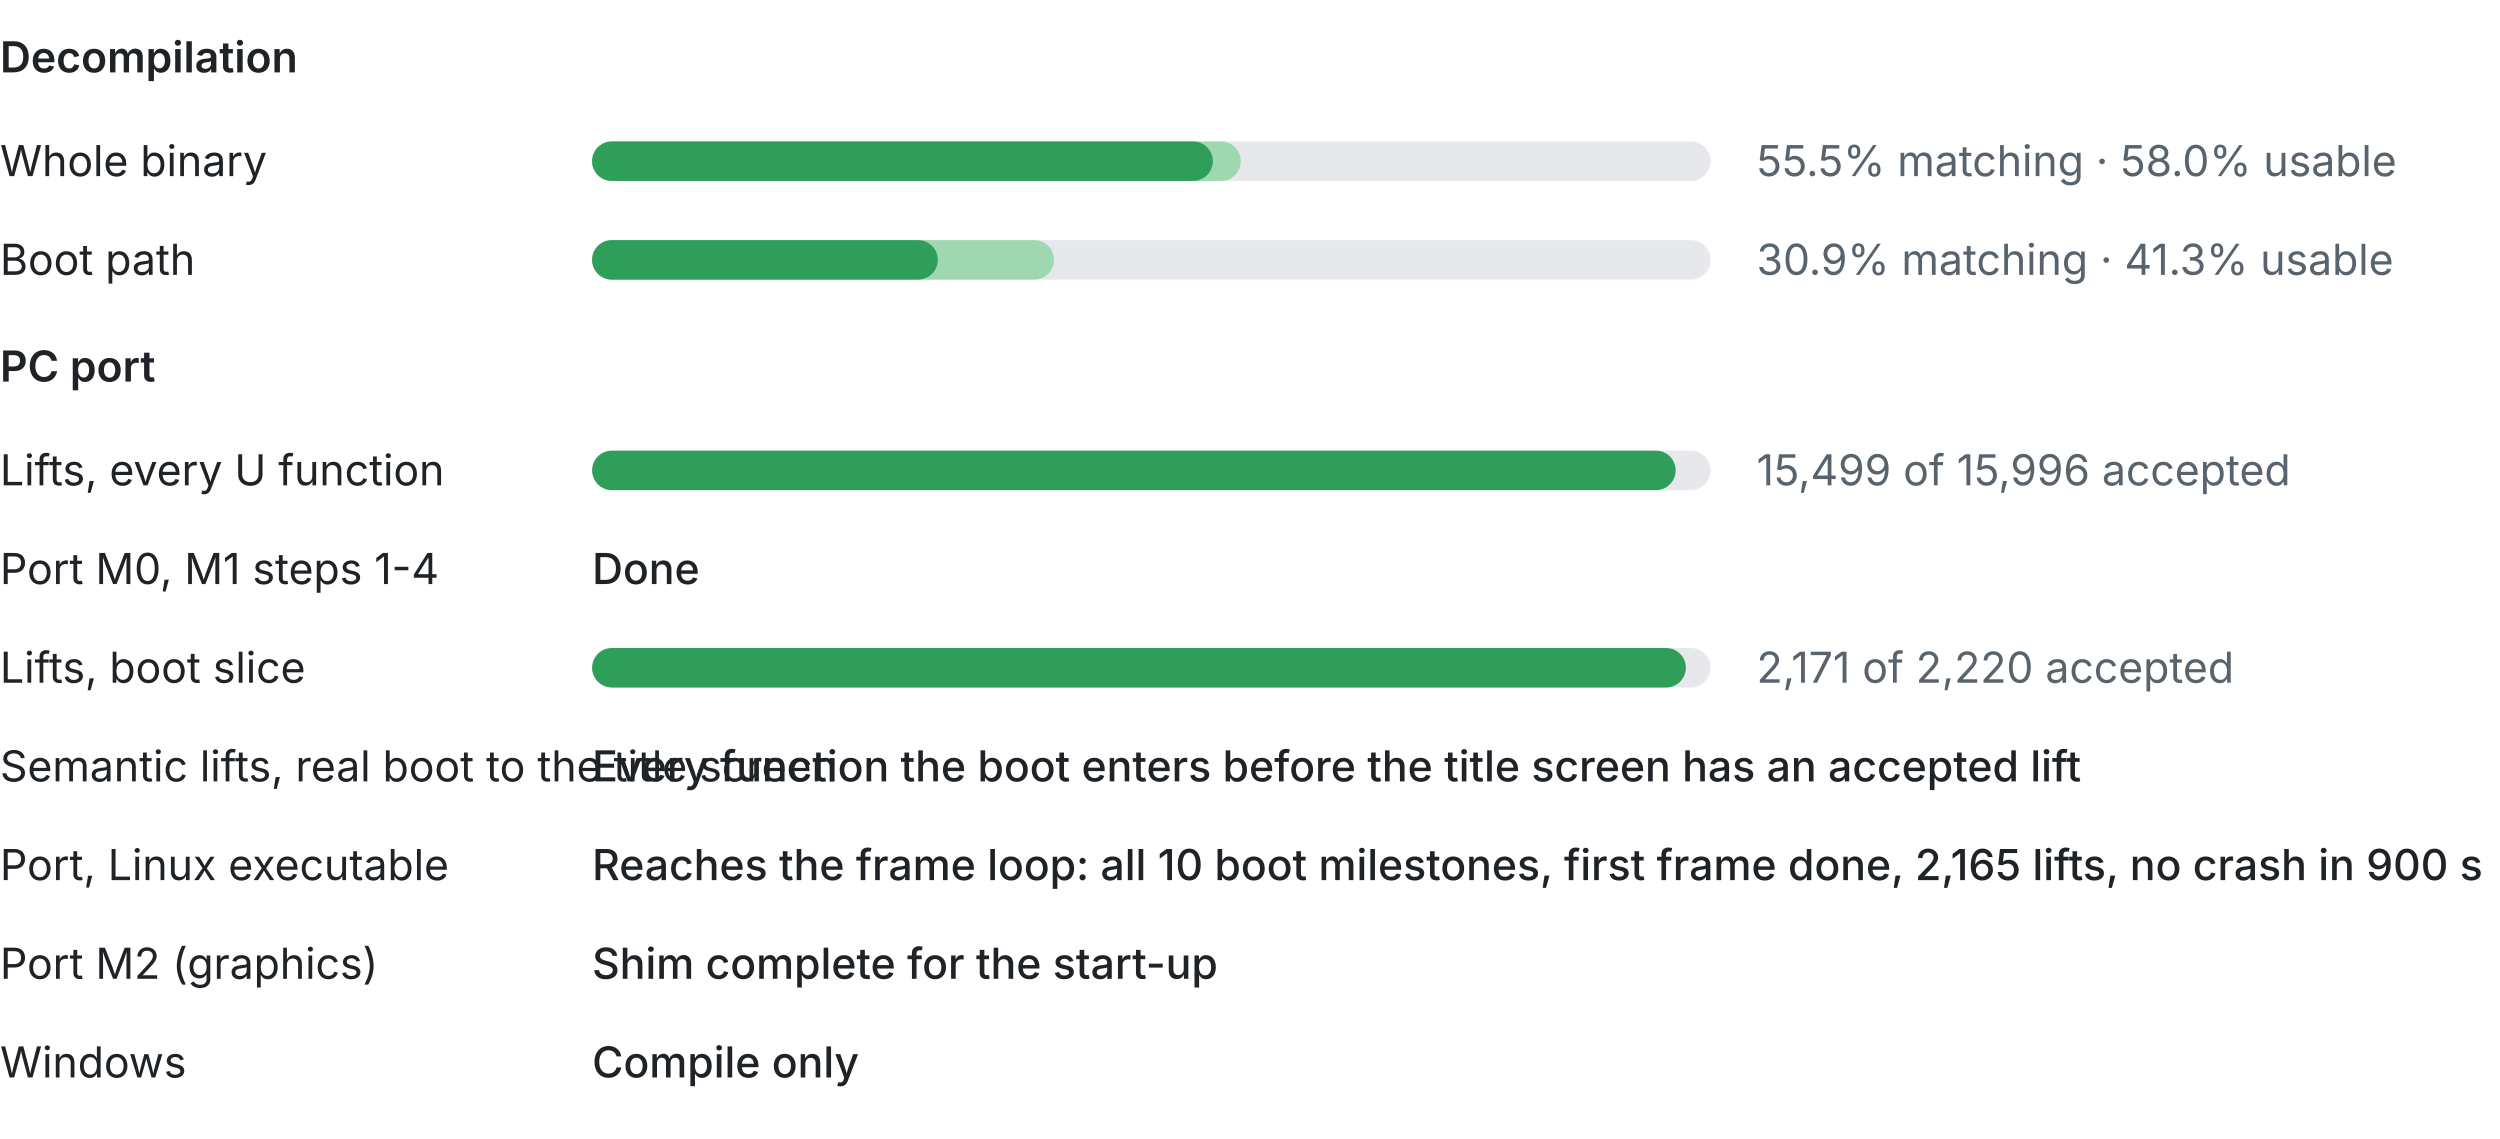
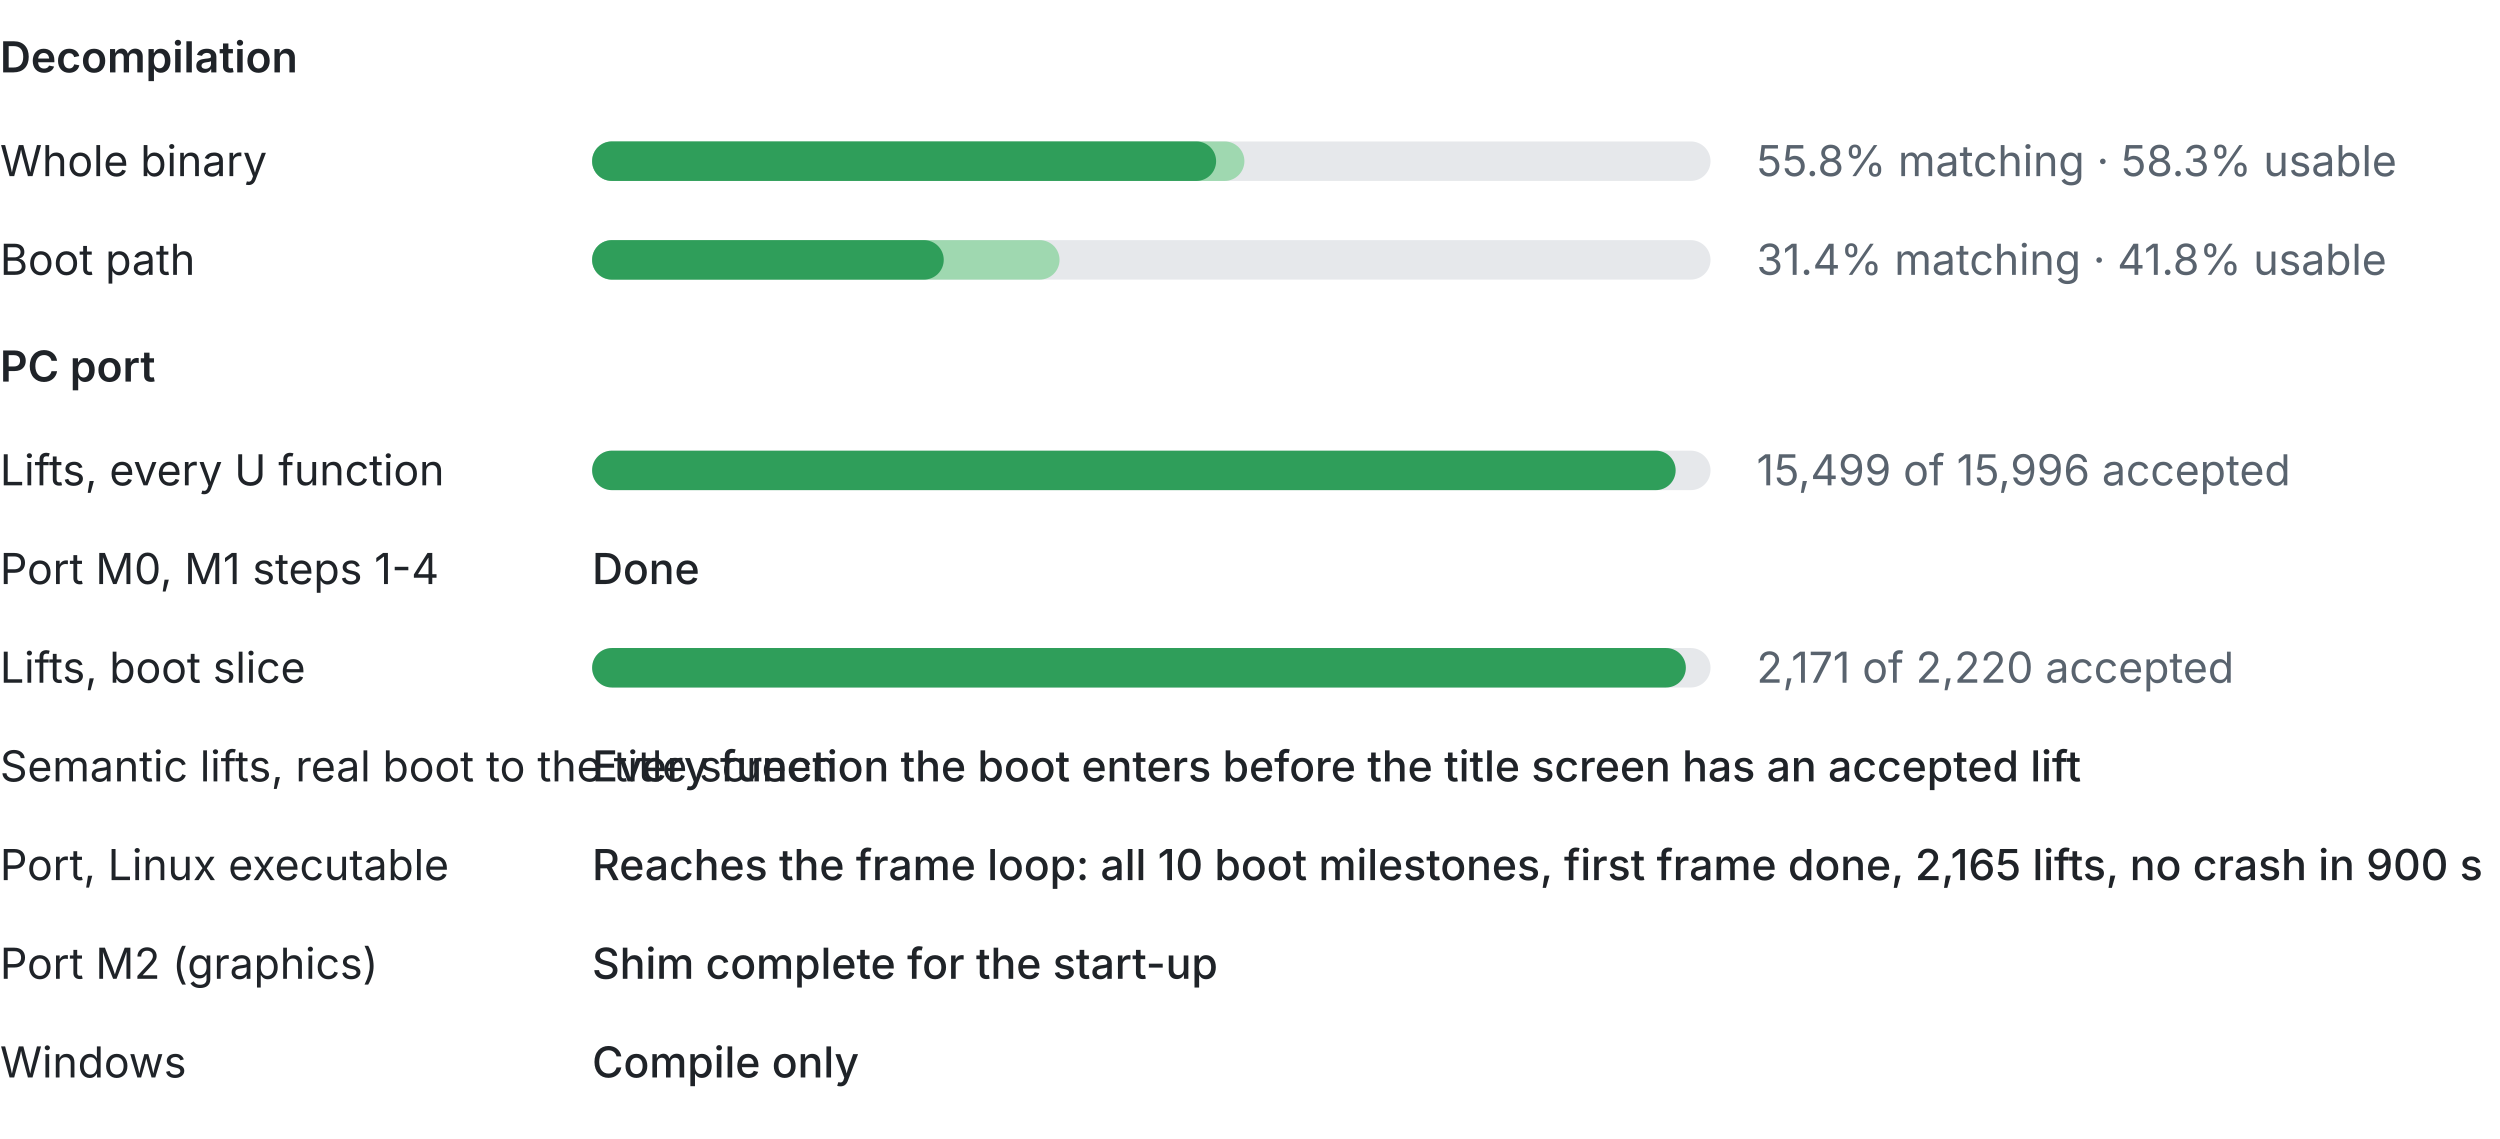
<svg xmlns="http://www.w3.org/2000/svg" width="760" height="346" viewBox="0 0 760 346" role="img">
  <style>.h{font:600 13px system-ui,-apple-system,'Segoe UI',sans-serif;fill:#1f2328}.l,.n,.s{font:13px system-ui,-apple-system,'Segoe UI',sans-serif;fill:#1f2328}.n{fill:#59636e}.s{fill:#1f2328;font-weight:500}.t{fill:#e6e8eb}.m{fill:#9fd8b0}.o{fill:#2f9e5a}@media (prefers-color-scheme:dark){.h,.l,.s{fill:#e6edf3}.n{fill:#9198a1}.t{fill:#2b3138}.m{fill:#2c6e45}.o{fill:#4cc27a}}</style>
  <text class="h" x="0" y="22">Decompilation</text>
  <text class="l" x="0" y="49" dy="0.35em">Whole binary</text>
  <rect class="t" x="180" y="43" width="340" height="12" rx="6" />
-   <rect class="m" x="180" y="43" width="197.2" height="12" rx="6" />
-   <rect class="o" x="180" y="43" width="188.7" height="12" rx="6" />
-   <text class="n" x="534" y="49" dy="0.35em">55.5% matching · 58.0% usable</text>
+   <rect class="m" x="180" y="43" width="198.3" height="12" rx="6" />
+   <rect class="o" x="180" y="43" width="189.7" height="12" rx="6" />
+   <text class="n" x="534" y="49" dy="0.35em">55.8% matching · 58.3% usable</text>
  <text class="l" x="0" y="79" dy="0.35em">Boot path</text>
  <rect class="t" x="180" y="73" width="340" height="12" rx="6" />
-   <rect class="m" x="180" y="73" width="140.4" height="12" rx="6" />
-   <rect class="o" x="180" y="73" width="105.1" height="12" rx="6" />
-   <text class="n" x="534" y="79" dy="0.35em">30.9% matching · 41.3% usable</text>
+   <rect class="m" x="180" y="73" width="142.1" height="12" rx="6" />
+   <rect class="o" x="180" y="73" width="106.9" height="12" rx="6" />
+   <text class="n" x="534" y="79" dy="0.35em">31.4% matching · 41.8% usable</text>
  <text class="h" x="0" y="116">PC port</text>
  <text class="l" x="0" y="143" dy="0.35em">Lifts, every U function</text>
  <rect class="t" x="180" y="137" width="340" height="12" rx="6" />
  <rect class="o" x="180" y="137" width="329.4" height="12" rx="6" />
  <text class="n" x="534" y="143" dy="0.35em">15,499 of 15,996 accepted</text>
  <text class="l" x="0" y="173" dy="0.35em">Port M0, M1 steps 1-4</text>
  <text class="s" x="180" y="173" dy="0.35em">Done</text>
  <text class="l" x="0" y="203" dy="0.35em">Lifts, boot slice</text>
  <rect class="t" x="180" y="197" width="340" height="12" rx="6" />
  <rect class="o" x="180" y="197" width="332.5" height="12" rx="6" />
  <text class="n" x="534" y="203" dy="0.35em">2,171 of 2,220 accepted</text>
  <text class="l" x="0" y="233" dy="0.35em">Semantic lifts, real boot to the title screen</text>
  <text class="s" x="180" y="233" dy="0.35em">Every function the boot enters before the title screen has an accepted lift</text>
  <text class="l" x="0" y="263" dy="0.35em">Port, Linux executable</text>
  <text class="s" x="180" y="263" dy="0.35em">Reaches the frame loop: all 10 boot milestones, first frame done, 2,165 lifts, no crash in 900 s</text>
  <text class="l" x="0" y="293" dy="0.35em">Port M2 (graphics)</text>
  <text class="s" x="180" y="293" dy="0.35em">Shim complete for the start-up</text>
  <text class="l" x="0" y="323" dy="0.35em">Windows</text>
  <text class="s" x="180" y="323" dy="0.35em">Compile only</text>
</svg>
